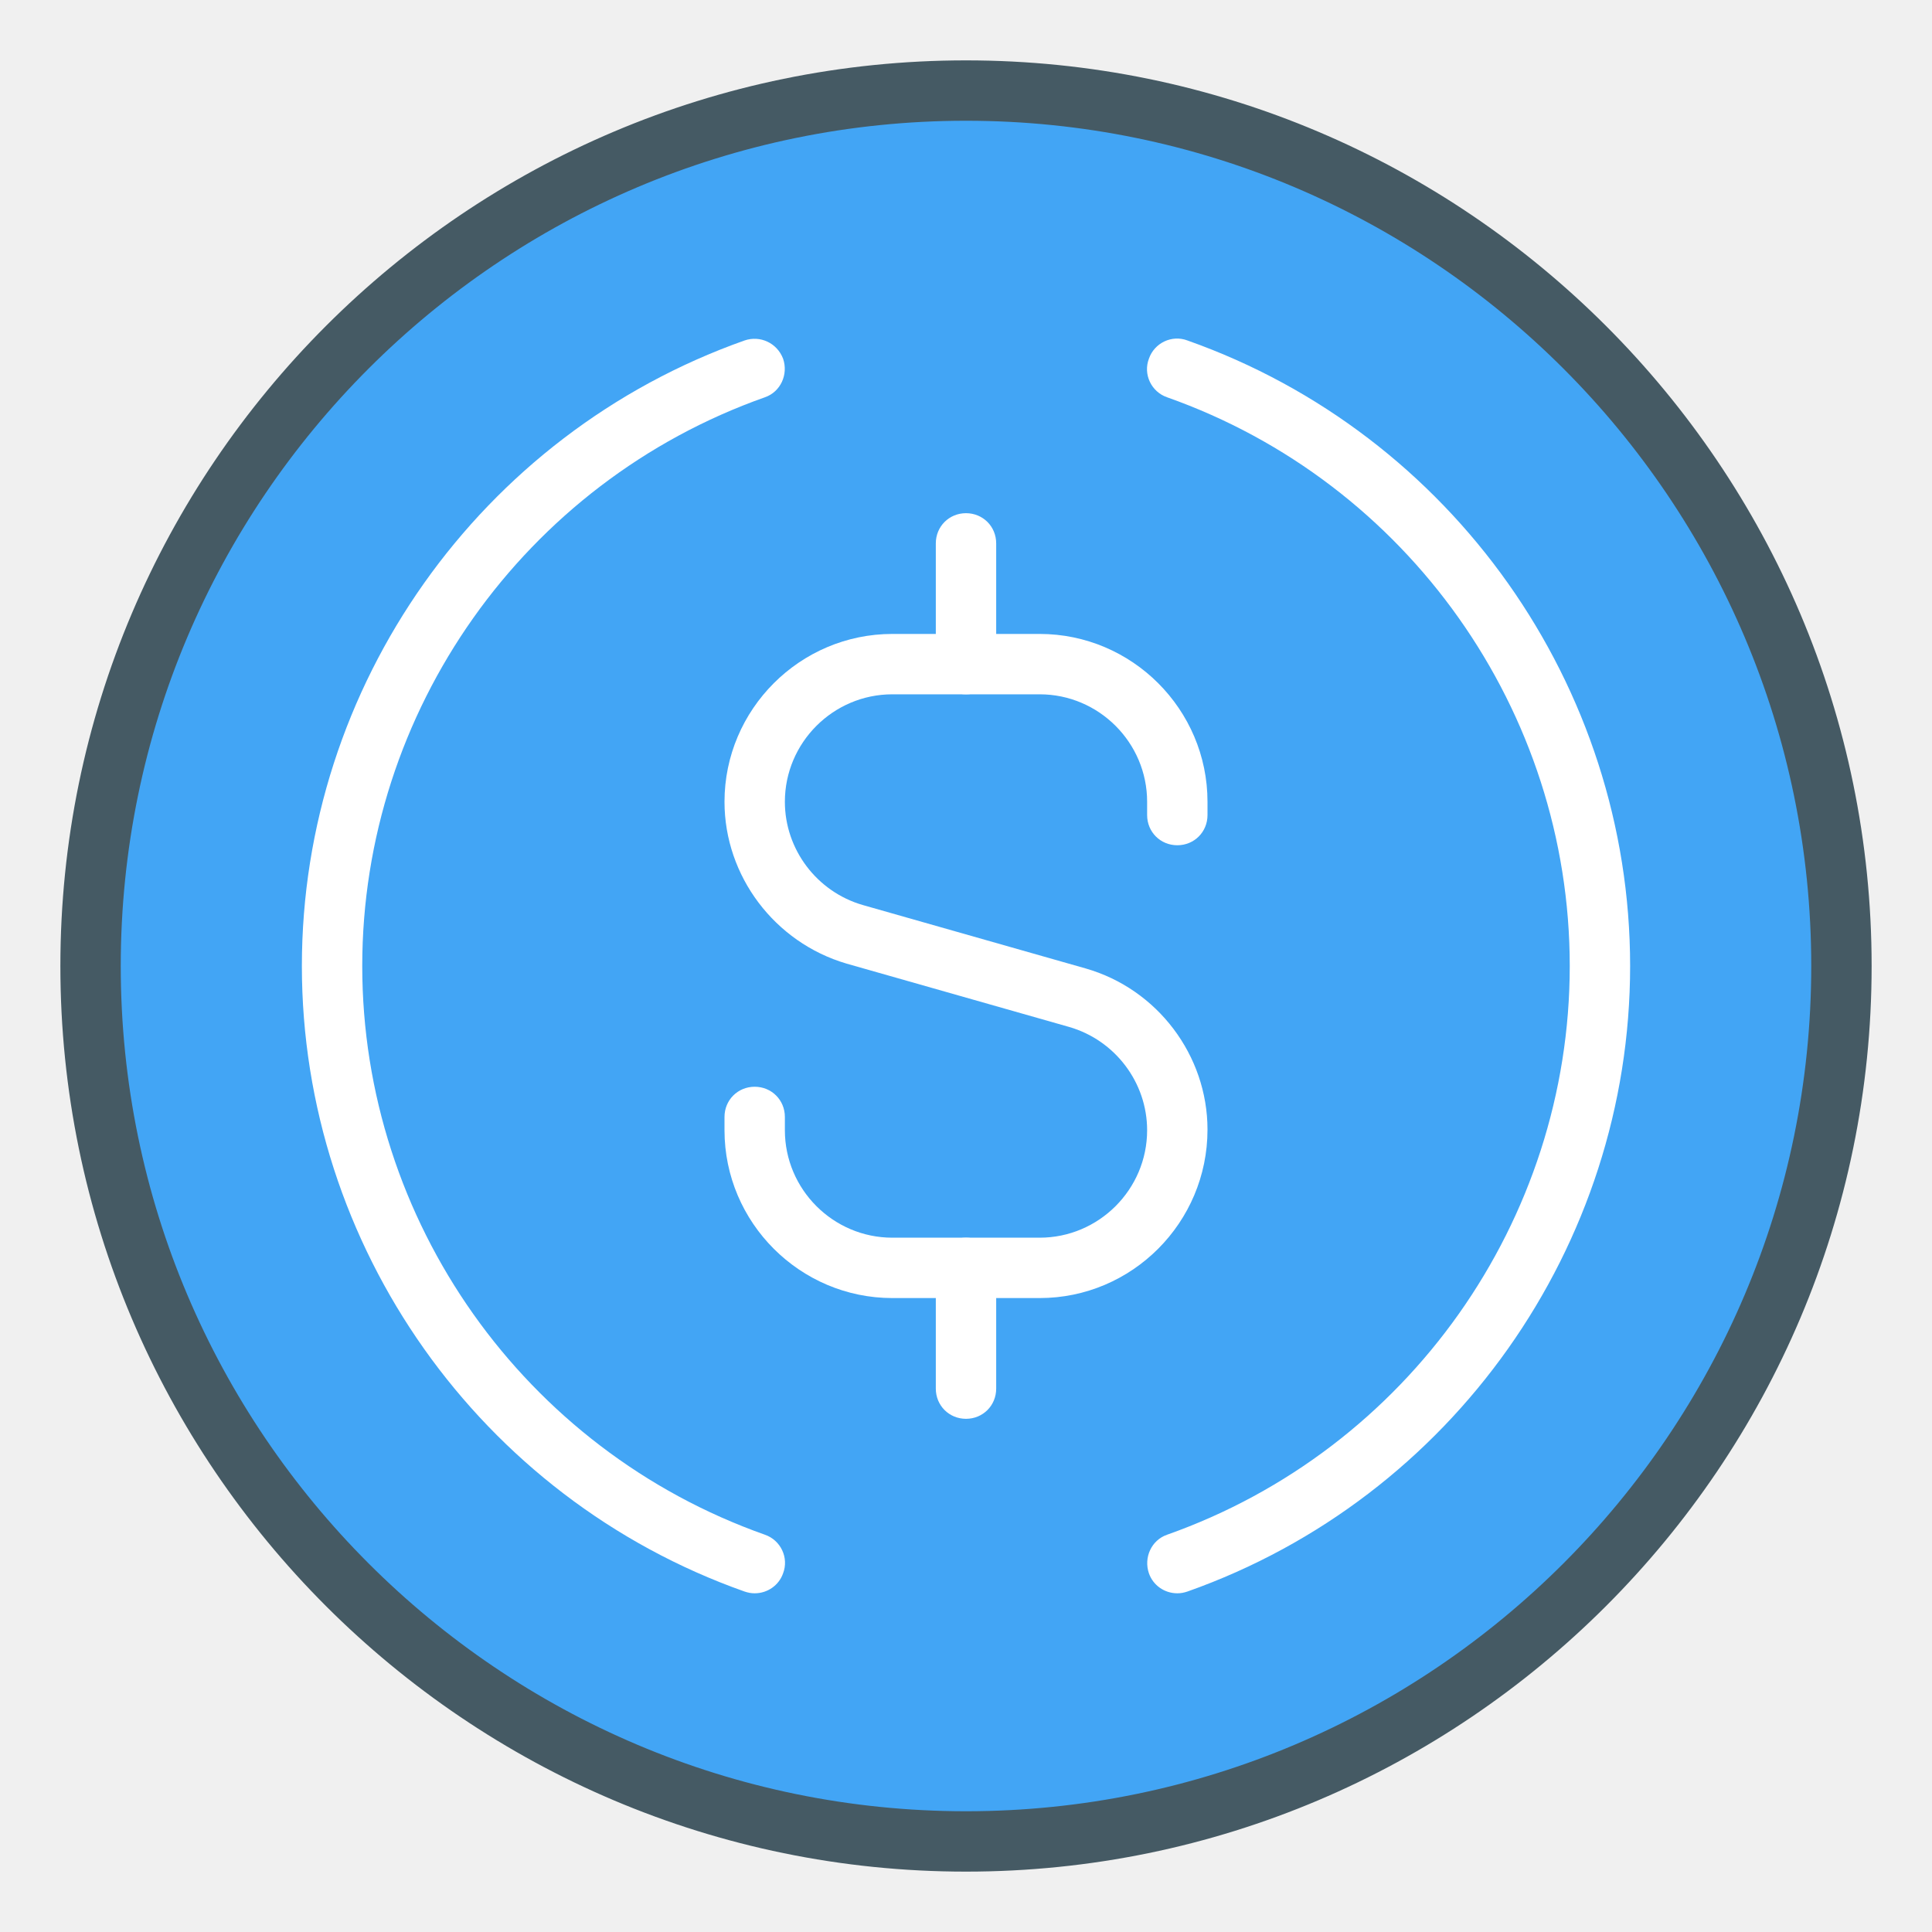
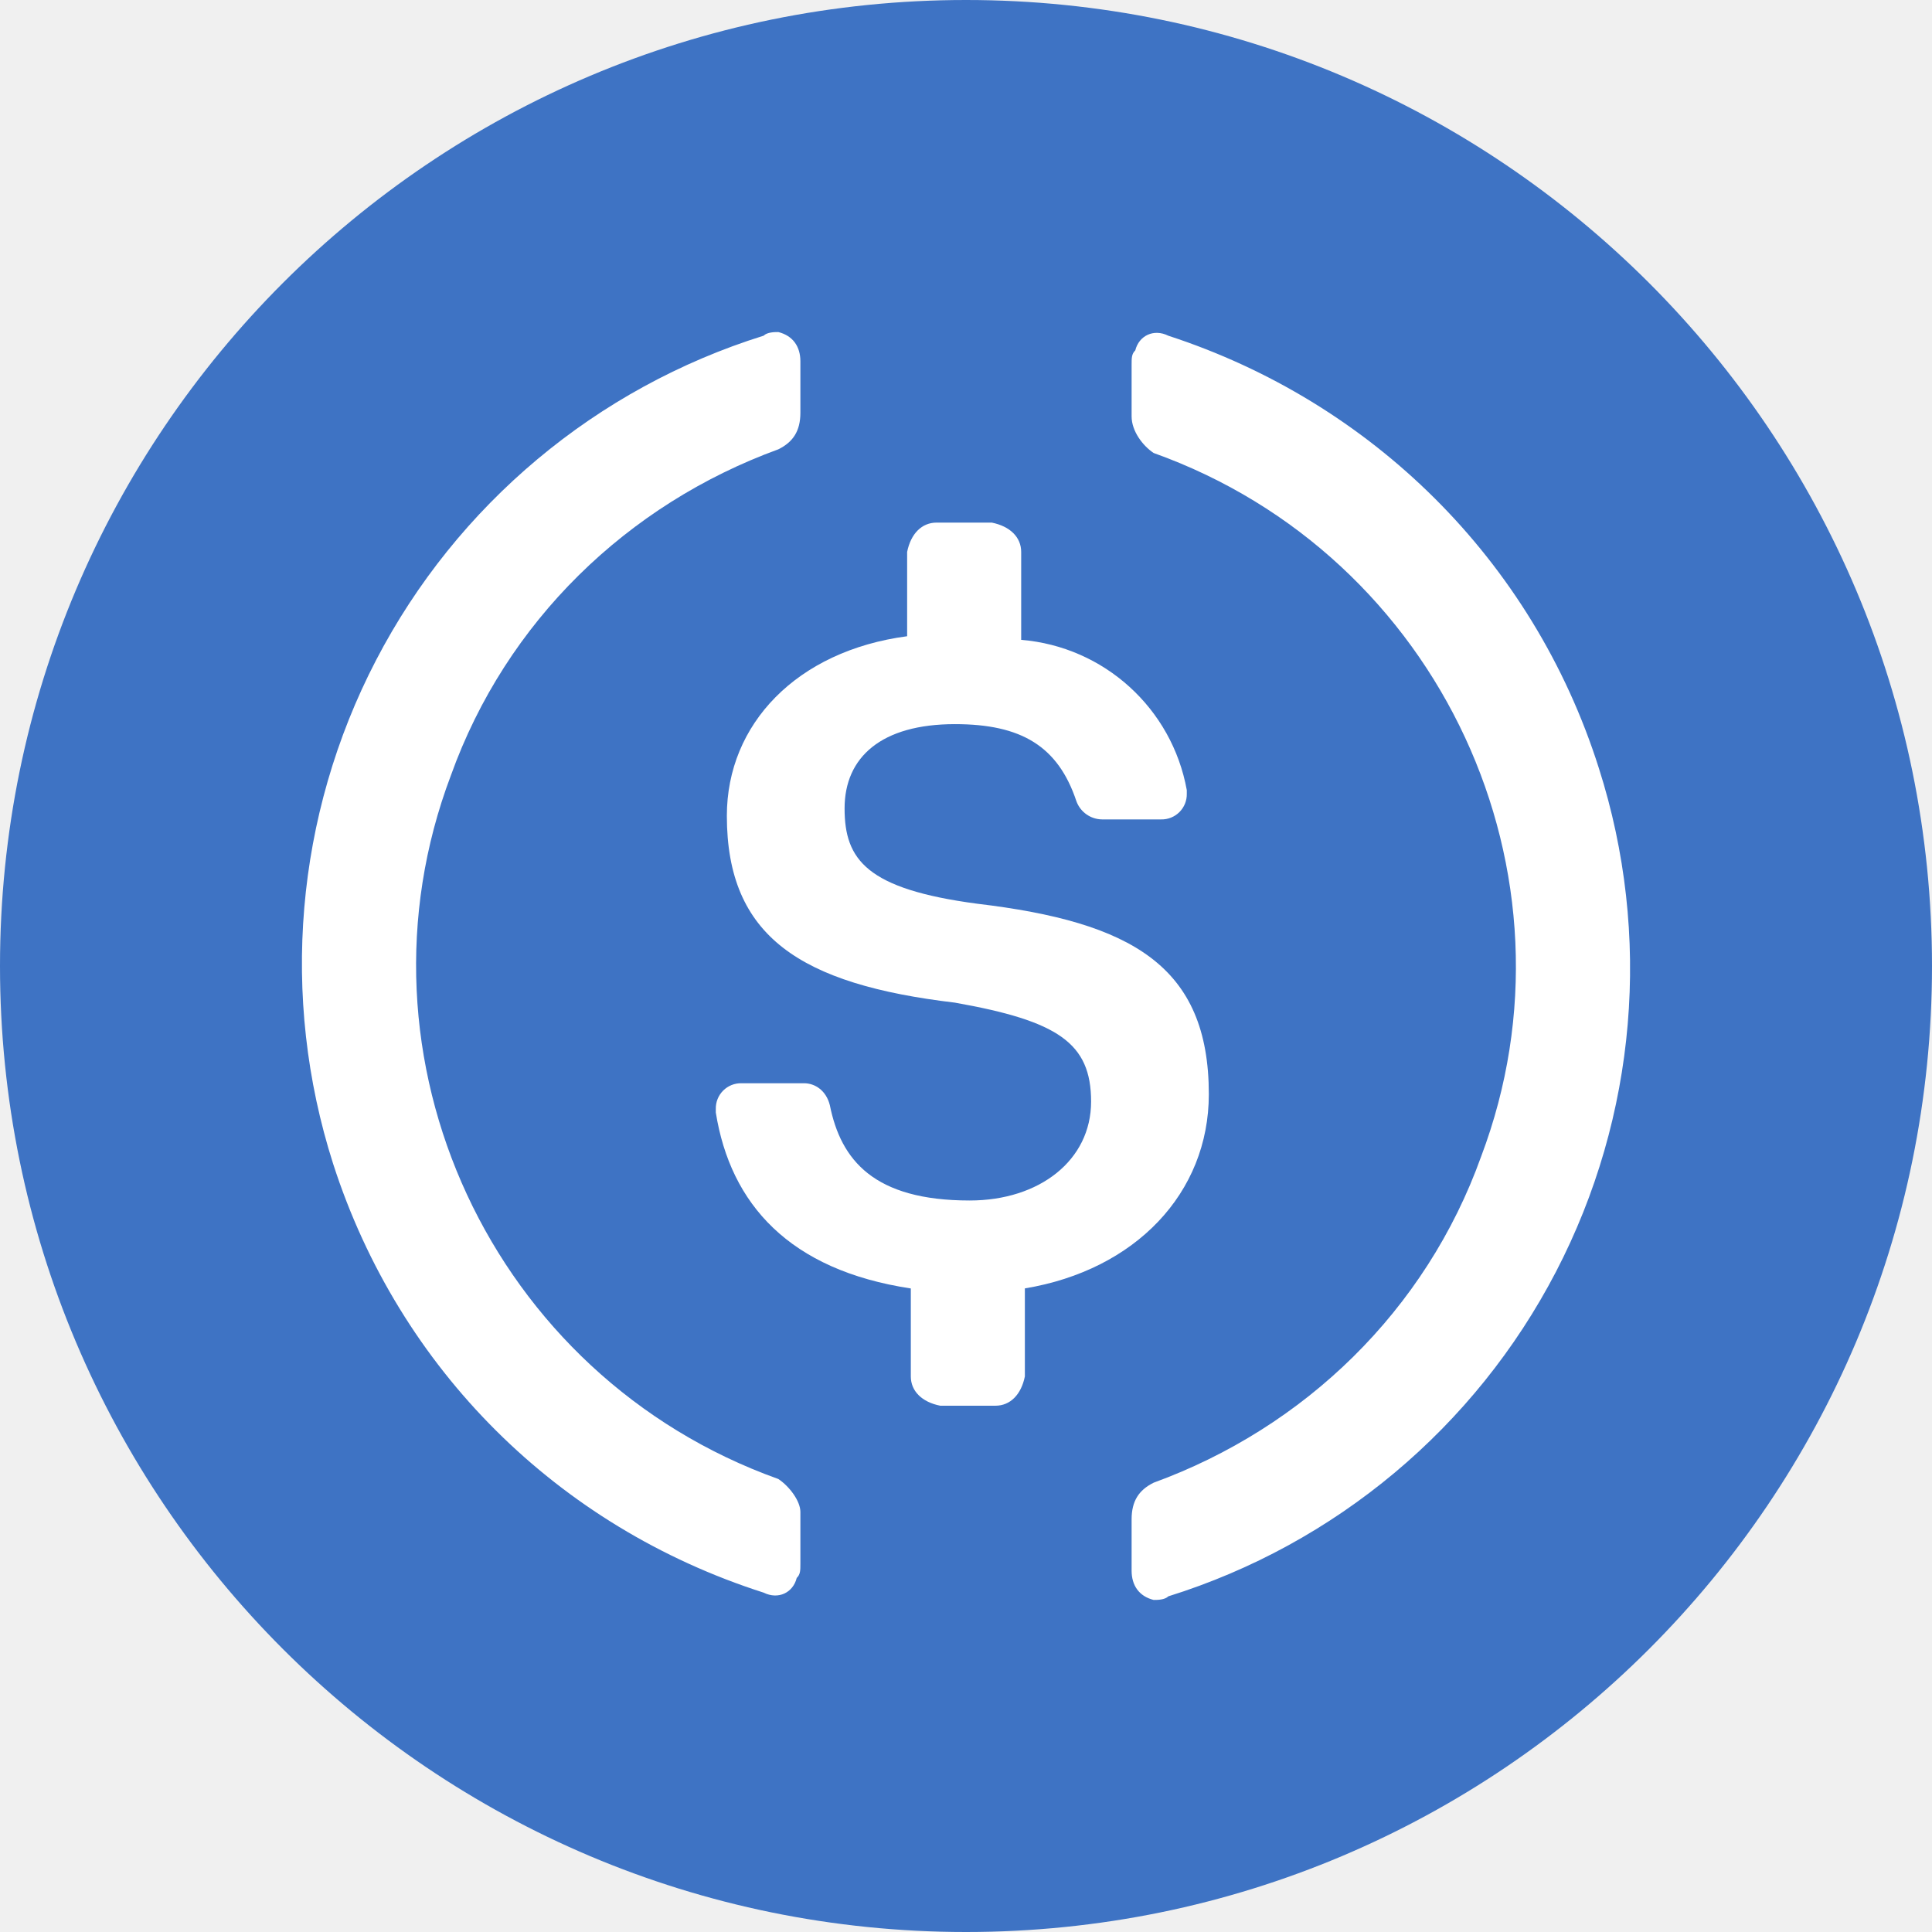
- <svg xmlns="http://www.w3.org/2000/svg" width="800px" height="800px" viewBox="0 0 32 32" id="_x3C_Layer_x3E_" version="1.1" xml:space="preserve">
-   <style type="text/css">
- 
- 	.st0{fill:#E3F2FD;}
- 	.st1{fill:#80D8FF;}
- 	.st2{fill:#1AD2A4;}
- 	.st3{fill:#ECEFF1;}
- 	.st4{fill:#55FB9B;}
- 	.st5{fill:#BBDEFB;}
- 	.st6{fill:#C1AEE1;}
- 	.st7{fill:#FF5252;}
- 	.st8{fill:#FF8A80;}
- 	.st9{fill:#FFB74D;}
- 	.st10{fill:#FFF176;}
- 	.st11{fill:#FFFFFF;}
- 	.st12{fill:#65C7EA;}
- 	.st13{fill:#CFD8DC;}
- 	.st14{fill:#37474F;}
- 	.st15{fill:#78909C;}
- 	.st16{fill:#42A5F5;}
- 	.st17{fill:#455A64;}
- 
- </style>
-   <g id="USDC_x2C__usd_coin">
-     <g id="XMLID_182_">
-       <circle class="st16" cx="16" cy="16" id="XMLID_75_" r="14.5" />
-     </g>
-     <g id="XMLID_55_">
-       <g id="XMLID_174_">
-         <path class="st17" d="M16,31C7.73,31,1,24.27,1,16S7.73,1,16,1s15,6.73,15,15S24.27,31,16,31z M16,2     C8.28,2,2,8.28,2,16s6.28,14,14,14s14-6.28,14-14S23.72,2,16,2z" id="XMLID_677_" />
-       </g>
-       <g id="XMLID_77_">
-         <path class="st11" d="M17.22,21.5h-2.44c-1.53,0-2.78-1.25-2.78-2.78V18.5c0-0.28,0.22-0.5,0.5-0.5     s0.5,0.22,0.5,0.5v0.22c0,0.98,0.8,1.78,1.78,1.78h2.44c0.98,0,1.78-0.8,1.78-1.78c0-0.79-0.53-1.49-1.29-1.71l-3.69-1.05     C12.83,15.61,12,14.51,12,13.28c0-1.53,1.25-2.78,2.78-2.78h2.44c1.53,0,2.78,1.25,2.78,2.78v0.22c0,0.28-0.22,0.5-0.5,0.5     S19,13.78,19,13.5v-0.22c0-0.98-0.8-1.78-1.78-1.78h-2.44c-0.98,0-1.78,0.8-1.78,1.78c0,0.79,0.53,1.49,1.29,1.71l3.69,1.05     c1.19,0.34,2.02,1.44,2.02,2.67C20,20.25,18.75,21.5,17.22,21.5z" id="XMLID_676_" />
-       </g>
-       <g id="XMLID_78_">
-         <path class="st11" d="M16,23.5c-0.28,0-0.5-0.22-0.5-0.5v-2c0-0.28,0.22-0.5,0.5-0.5s0.5,0.22,0.5,0.5v2     C16.5,23.28,16.28,23.5,16,23.5z" id="XMLID_667_" />
-       </g>
-       <g id="XMLID_79_">
-         <path class="st11" d="M16,11.5c-0.28,0-0.5-0.22-0.5-0.5V9c0-0.28,0.22-0.5,0.5-0.5s0.5,0.22,0.5,0.5v2     C16.5,11.28,16.28,11.5,16,11.5z" id="XMLID_127_" />
-       </g>
-       <g id="XMLID_82_">
-         <g id="XMLID_83_">
-           <path class="st11" d="M12.5,26.39c-0.06,0-0.11-0.01-0.17-0.03C7.95,24.81,5,20.64,5,16s2.95-8.81,7.33-10.36      c0.26-0.09,0.54,0.04,0.64,0.3c0.09,0.26-0.04,0.55-0.3,0.64C8.68,7.99,6,11.78,6,16s2.68,8.01,6.67,9.42      c0.26,0.09,0.4,0.38,0.3,0.64C12.9,26.26,12.71,26.39,12.5,26.39z" id="XMLID_107_" />
-         </g>
-         <g id="XMLID_84_">
-           <path class="st11" d="M19.5,26.39c-0.21,0-0.4-0.13-0.47-0.33c-0.09-0.26,0.04-0.55,0.3-0.64      C23.32,24.01,26,20.22,26,16s-2.68-8.01-6.67-9.42c-0.26-0.09-0.4-0.38-0.3-0.64c0.09-0.26,0.38-0.4,0.64-0.3      C24.05,7.19,27,11.36,27,16s-2.95,8.81-7.33,10.36C19.61,26.38,19.56,26.39,19.5,26.39z" id="XMLID_106_" />
-         </g>
-       </g>
+ <svg xmlns="http://www.w3.org/2000/svg" width="800px" height="800px" viewBox="0 0 32 32">
+   <g fill="none">
+     <circle fill="#3E73C4" cx="16" cy="16" r="16" />
+     <g fill="#FFF">
+       <path d="M20.022 18.124c0-2.124-1.28-2.852-3.84-3.156-1.828-.243-2.193-.728-2.193-1.578 0-.85.61-1.396 1.828-1.396 1.097 0 1.707.364 2.011 1.275a.458.458 0 00.427.303h.975a.416.416 0 00.427-.425v-.06a3.04 3.04 0 00-2.743-2.489V9.142c0-.243-.183-.425-.487-.486h-.915c-.243 0-.426.182-.487.486v1.396c-1.829.242-2.986 1.456-2.986 2.974 0 2.002 1.218 2.791 3.778 3.095 1.707.303 2.255.668 2.255 1.639 0 .97-.853 1.638-2.011 1.638-1.585 0-2.133-.667-2.316-1.578-.06-.242-.244-.364-.427-.364h-1.036a.416.416 0 00-.426.425v.06c.243 1.518 1.219 2.61 3.23 2.914v1.457c0 .242.183.425.487.485h.915c.243 0 .426-.182.487-.485V21.34c1.829-.303 3.047-1.578 3.047-3.217z" />
+       <path d="M12.892 24.497c-4.754-1.7-7.192-6.98-5.424-11.653.914-2.55 2.925-4.491 5.424-5.402.244-.121.365-.303.365-.607v-.85c0-.242-.121-.424-.365-.485-.061 0-.183 0-.244.06a10.895 10.895 0 00-7.13 13.717c1.096 3.4 3.717 6.01 7.13 7.102.244.121.488 0 .548-.243.061-.06.061-.122.061-.243v-.85c0-.182-.182-.424-.365-.546zm6.46-18.936c-.244-.122-.488 0-.548.242-.061.061-.061.122-.061.243v.85c0 .243.182.485.365.607 4.754 1.7 7.192 6.98 5.424 11.653-.914 2.55-2.925 4.491-5.424 5.402-.244.121-.365.303-.365.607v.85c0 .242.121.424.365.485.061 0 .183 0 .244-.06a10.895 10.895 0 007.13-13.717c-1.096-3.46-3.778-6.07-7.13-7.162z" />
    </g>
  </g>
</svg>
